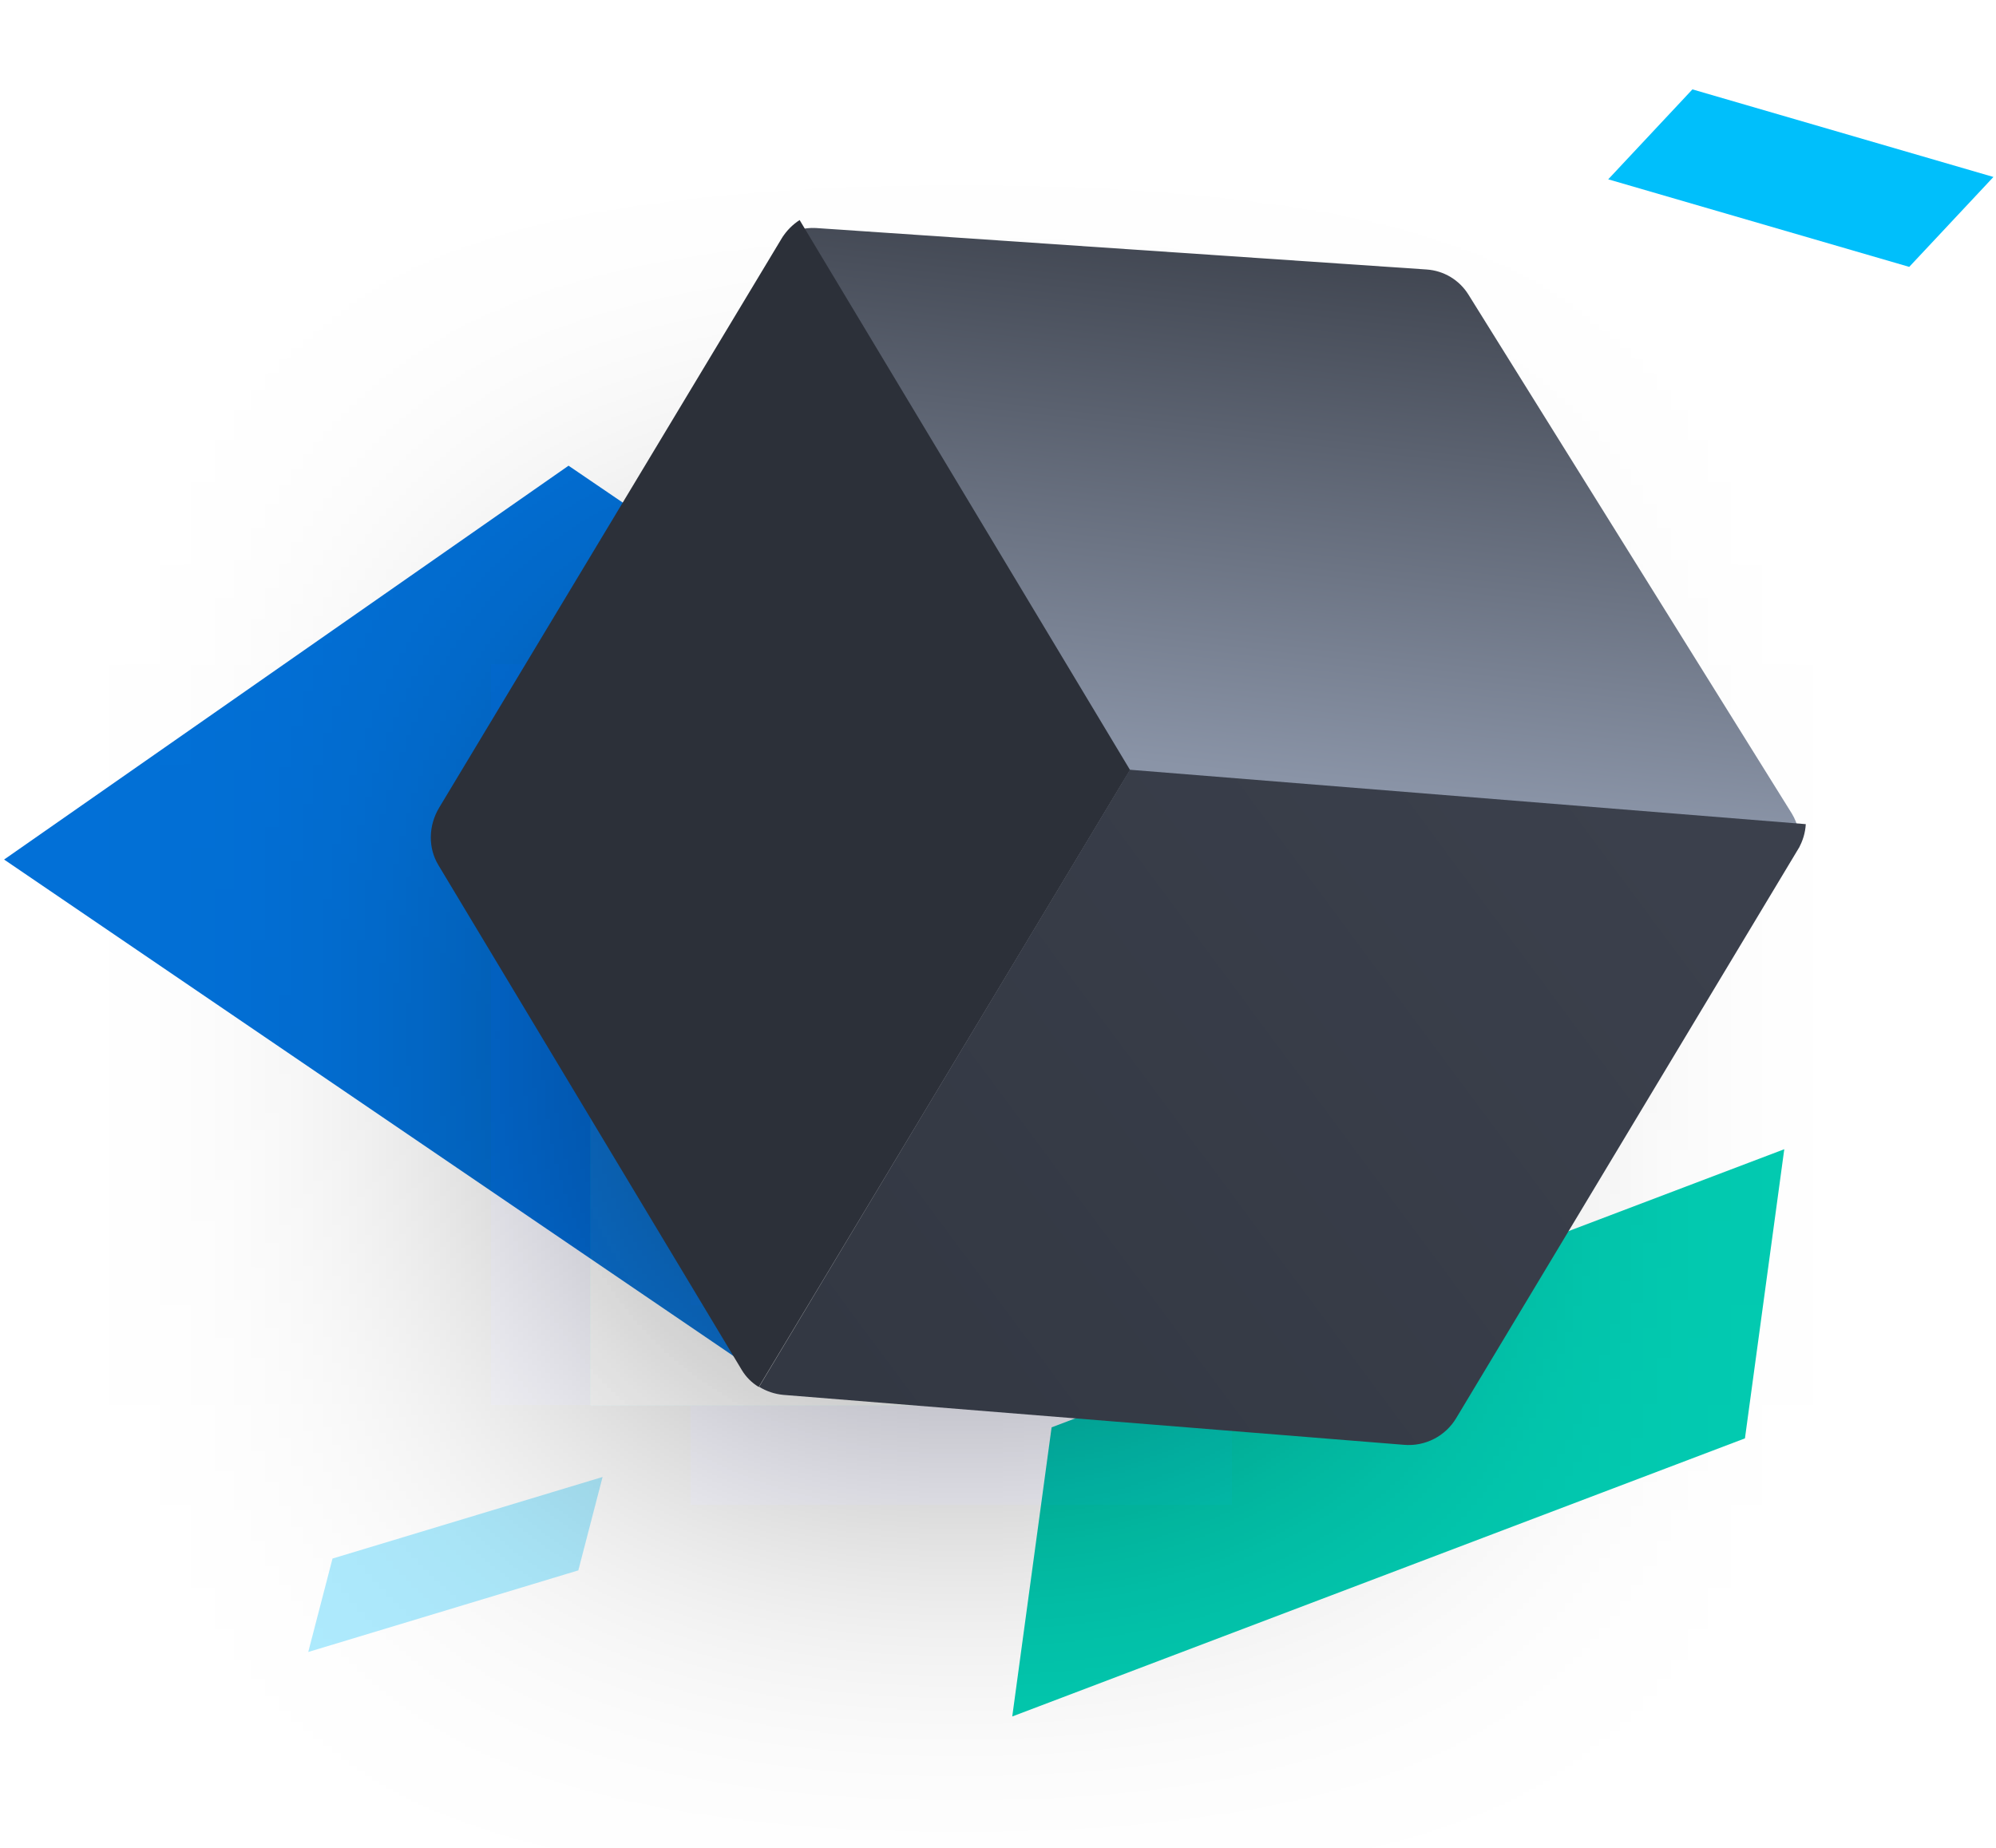
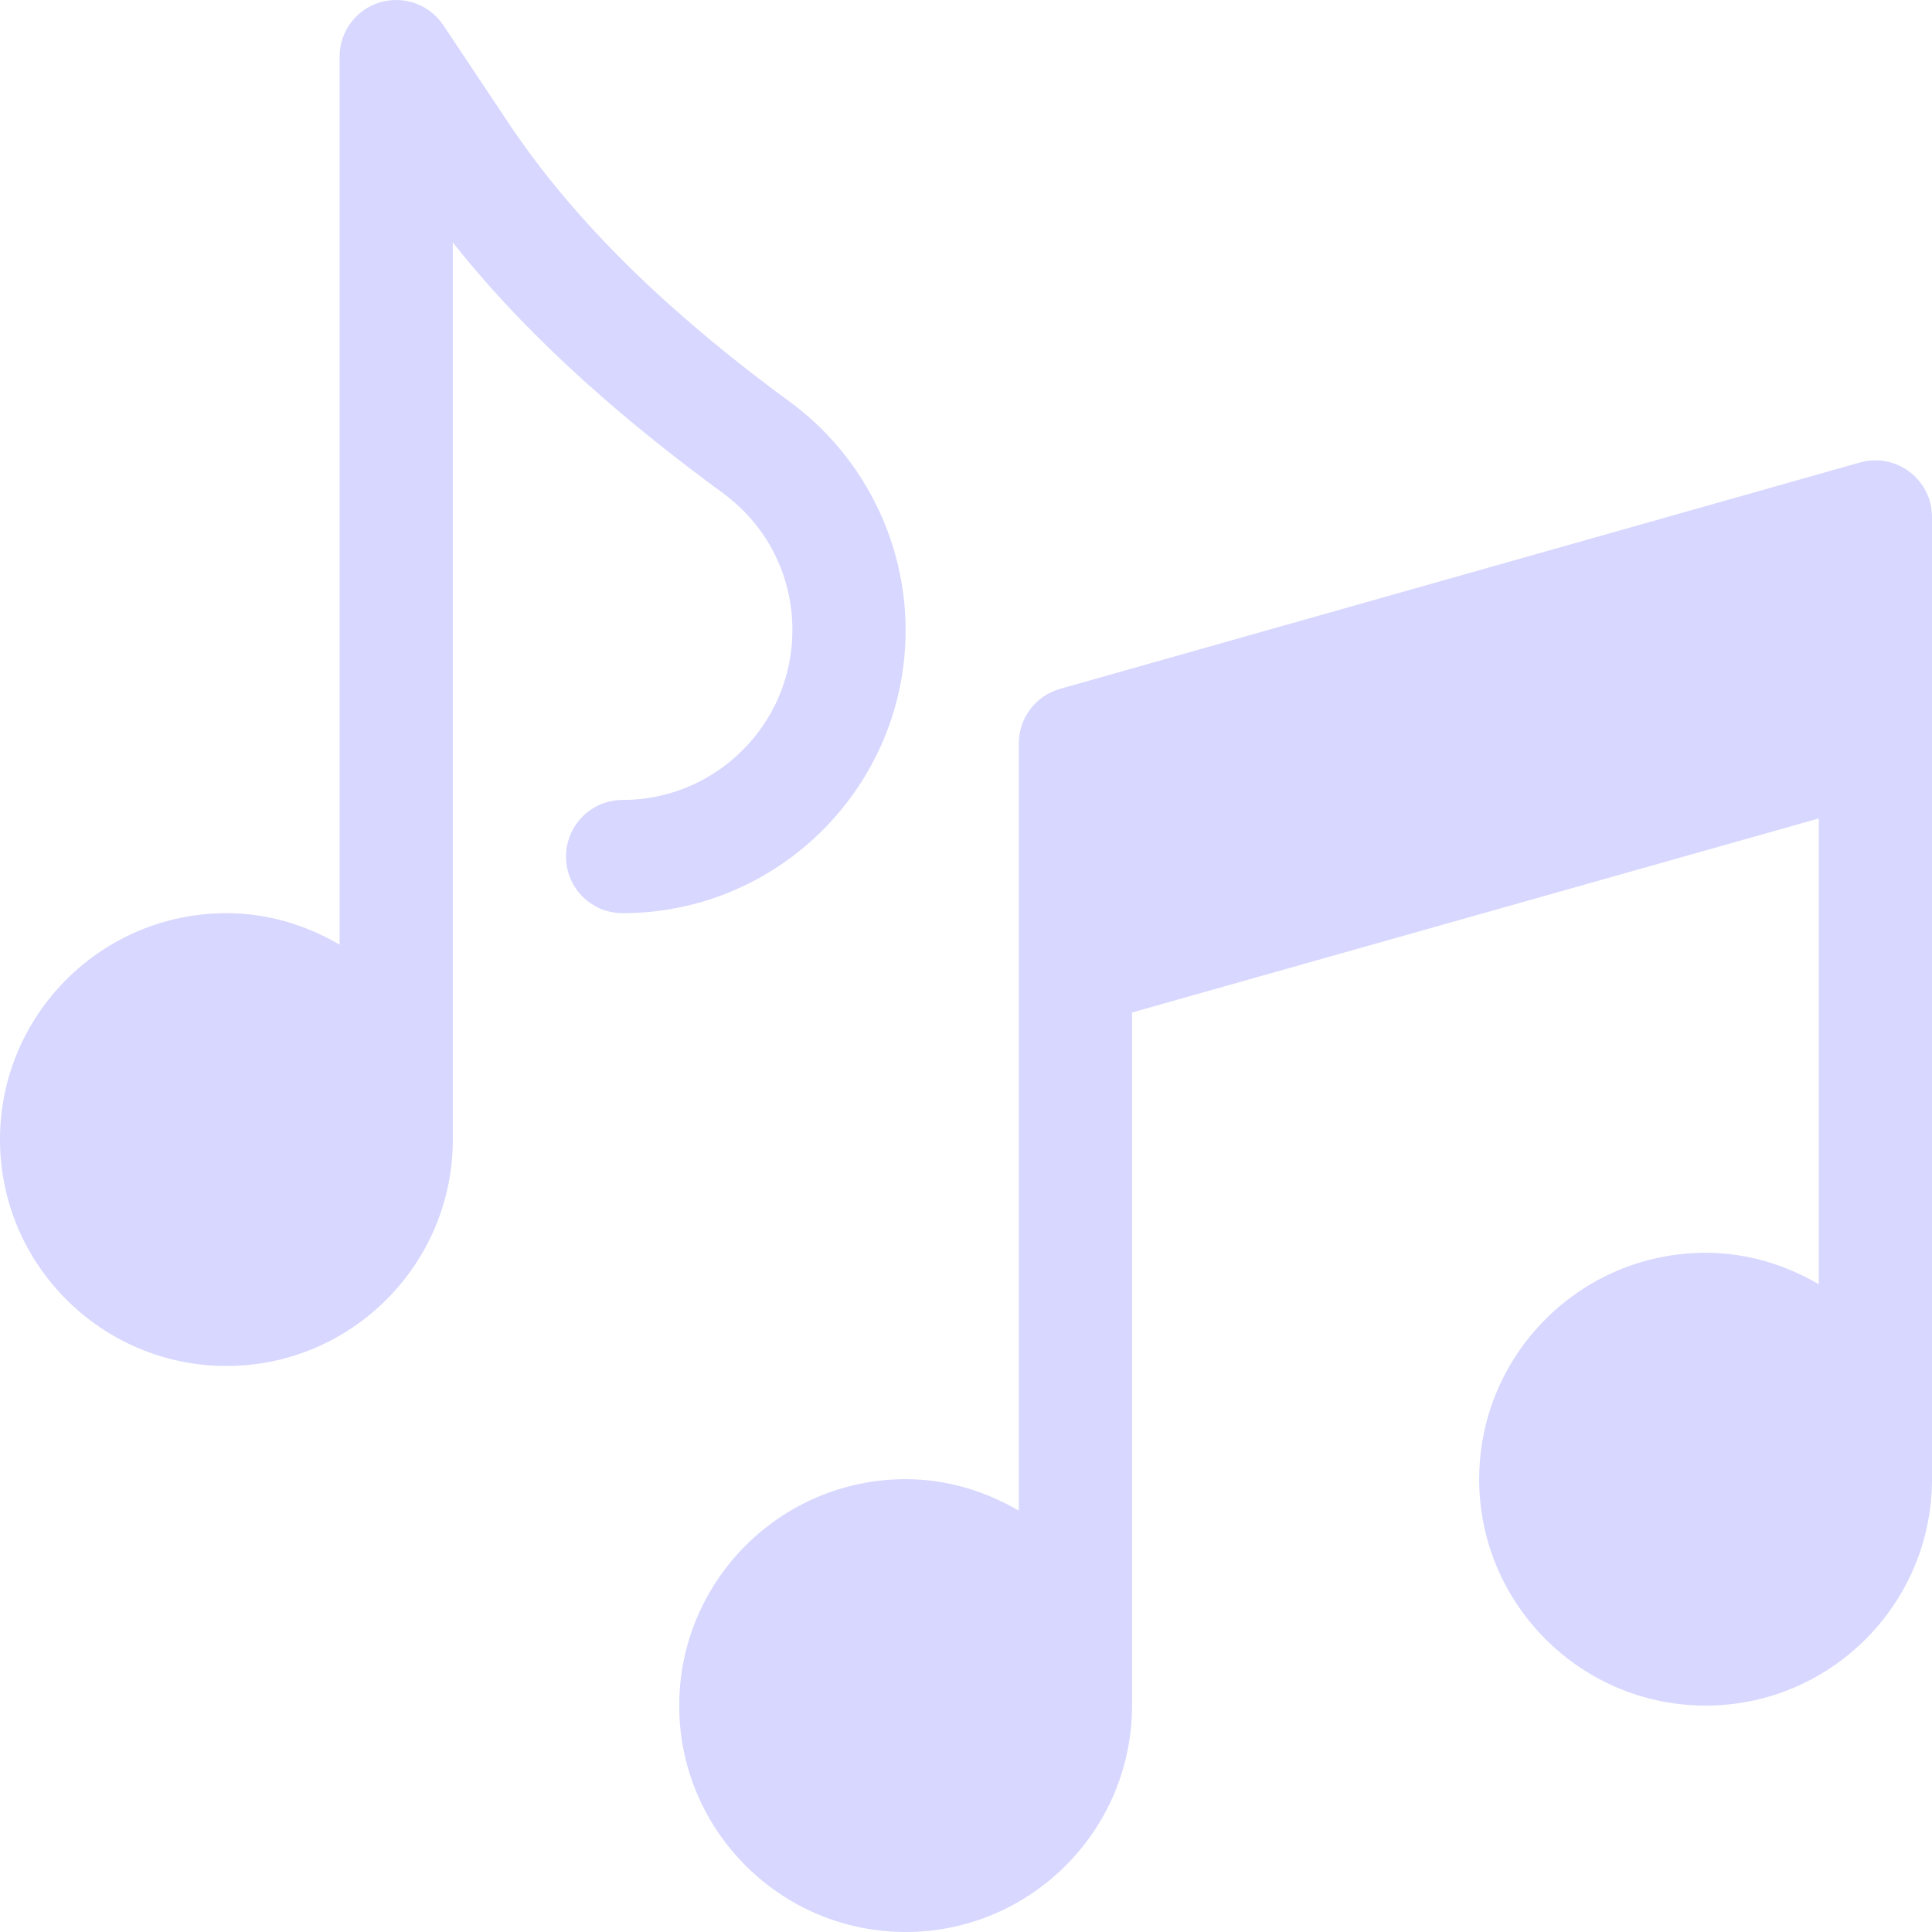
- <svg xmlns="http://www.w3.org/2000/svg" width="108" height="100">
-   <defs>
-     <filter x="-90%" y="-90%" width="280%" height="280%" filterUnits="objectBoundingBox" id="a">
-       <feGaussianBlur stdDeviation="12" in="SourceGraphic" />
-     </filter>
-     <linearGradient x1="17.713%" y1="0%" x2="77.754%" y2="68.424%" id="b">
-       <stop stop-color="#2C3039" offset="0%" />
-       <stop stop-color="#8A94A7" offset="100%" />
-     </linearGradient>
-     <linearGradient x1="49.892%" y1=".428%" x2="24.856%" y2="100%" id="c">
-       <stop stop-color="#3B404C" offset="0%" />
-       <stop stop-color="#333843" offset="100%" />
-     </linearGradient>
-   </defs>
-   <g fill="none" fill-rule="evenodd">
-     <path fill-opacity=".32" fill="#00BFFB" d="M31.292 84.984l1.313-5.055-14.613 4.415-1.313 5.056z" />
-     <path d="M41.203 74.416L.222 46.516l30.541-21.314 23.908 16.277-11.69 10.84-1.706 22-.072.097z" fill="#0270D7" />
-     <path fill="#00BFFB" d="M103.305 14.443l4.556-4.866-16.287-4.74-4.556 4.867z" />
-     <path fill="#02CBB1" d="M56.9 77.244L54.771 92.89 94.416 77.84l2.128-15.648z" />
-     <path fill-opacity=".48" fill="#1D2026" filter="url(#a)" d="M31.778 38.241h40v40h-40z" transform="translate(.222 -2.241)" />
-     <path d="M88.023 31.352a2.962 2.962 0 0 0-1.296-1.359l-29.464-15.06a2.888 2.888 0 0 0-2.634.001L25.147 30.03a2.972 2.972 0 0 0-1.298 1.361l32.078 16.398 32.096-16.436z" fill="url(#b)" fill-rule="nonzero" transform="rotate(31 66.542 55.443)" />
-     <path d="M43.266 11.908a3.154 3.154 0 0 0-.96.977L23.763 43.707c-.586.974-.605 2.174-.048 3.1l16.423 27.335c.228.379.543.693.917.917l20.09-33.39-17.878-29.76z" fill="#2C3039" fill-rule="nonzero" />
-     <path d="M38.935 50.59v38.956a3.04 3.04 0 0 0 1.35-.3L70.47 74.263a2.994 2.994 0 0 0 1.67-2.697V35.608a2.98 2.98 0 0 0-.342-1.33L38.935 50.59z" fill="url(#c)" transform="rotate(31 66.143 86.153)" />
+ <svg xmlns="http://www.w3.org/2000/svg" version="1.1" id="Capa_1" x="0px" y="0px" viewBox="0 0 512 512" style="enable-background:new 0 0 512 512;" xml:space="preserve" width="512px" height="512px">
+   <g>
+     <g>
+       <g>
+         <path d="M209.297,106.47c-27.041-19.819-54.785-44.246-74.531-73.865L117.48,6.677c-3.662-5.493-10.488-7.939-16.831-6.035    C94.321,2.561,90,8.391,90,14.998v235.344c-8.86-5.167-19.023-8.344-30-8.344c-33.091,0-60,26.909-60,60    c0,33.091,26.909,59.999,60,59.999s60-26.909,60-60V64.249c21.196,26.792,47.71,48.93,71.558,66.42    C203.276,139.253,210,152.496,210,166.997c0,24.814-20.186,45-45,45c-8.291,0-15,6.709-15,15c0,8.291,6.709,15,15,15    c41.353,0,75-33.647,75-75C240,143.193,228.53,120.576,209.297,106.47z" data-original="#000000" class="active-path" data-old_color="#000000" fill="#D7D7FF" />
+       </g>
+     </g>
+     <g>
+       <g>
+         <path d="M492.884,122.569l-212,60c-6.445,1.846-10.884,7.734-10.884,14.429v203.344c-8.86-5.167-19.023-8.344-30-8.344    c-33.091,0-60,26.909-60,60s26.909,60,60,60s60-26.909,60-60c0-3.42,0-183.68,0-183.68l182-51.429v123.453    c-8.86-5.167-19.023-8.344-30-8.344c-33.091,0-60,26.909-60,60s26.909,60,60,60s60-26.909,60-60c0-3.42,0-255,0-255    C512,127.077,502.51,119.85,492.884,122.569z" data-original="#000000" class="active-path" data-old_color="#000000" fill="#D7D7FF" />
+       </g>
+     </g>
  </g>
</svg>
